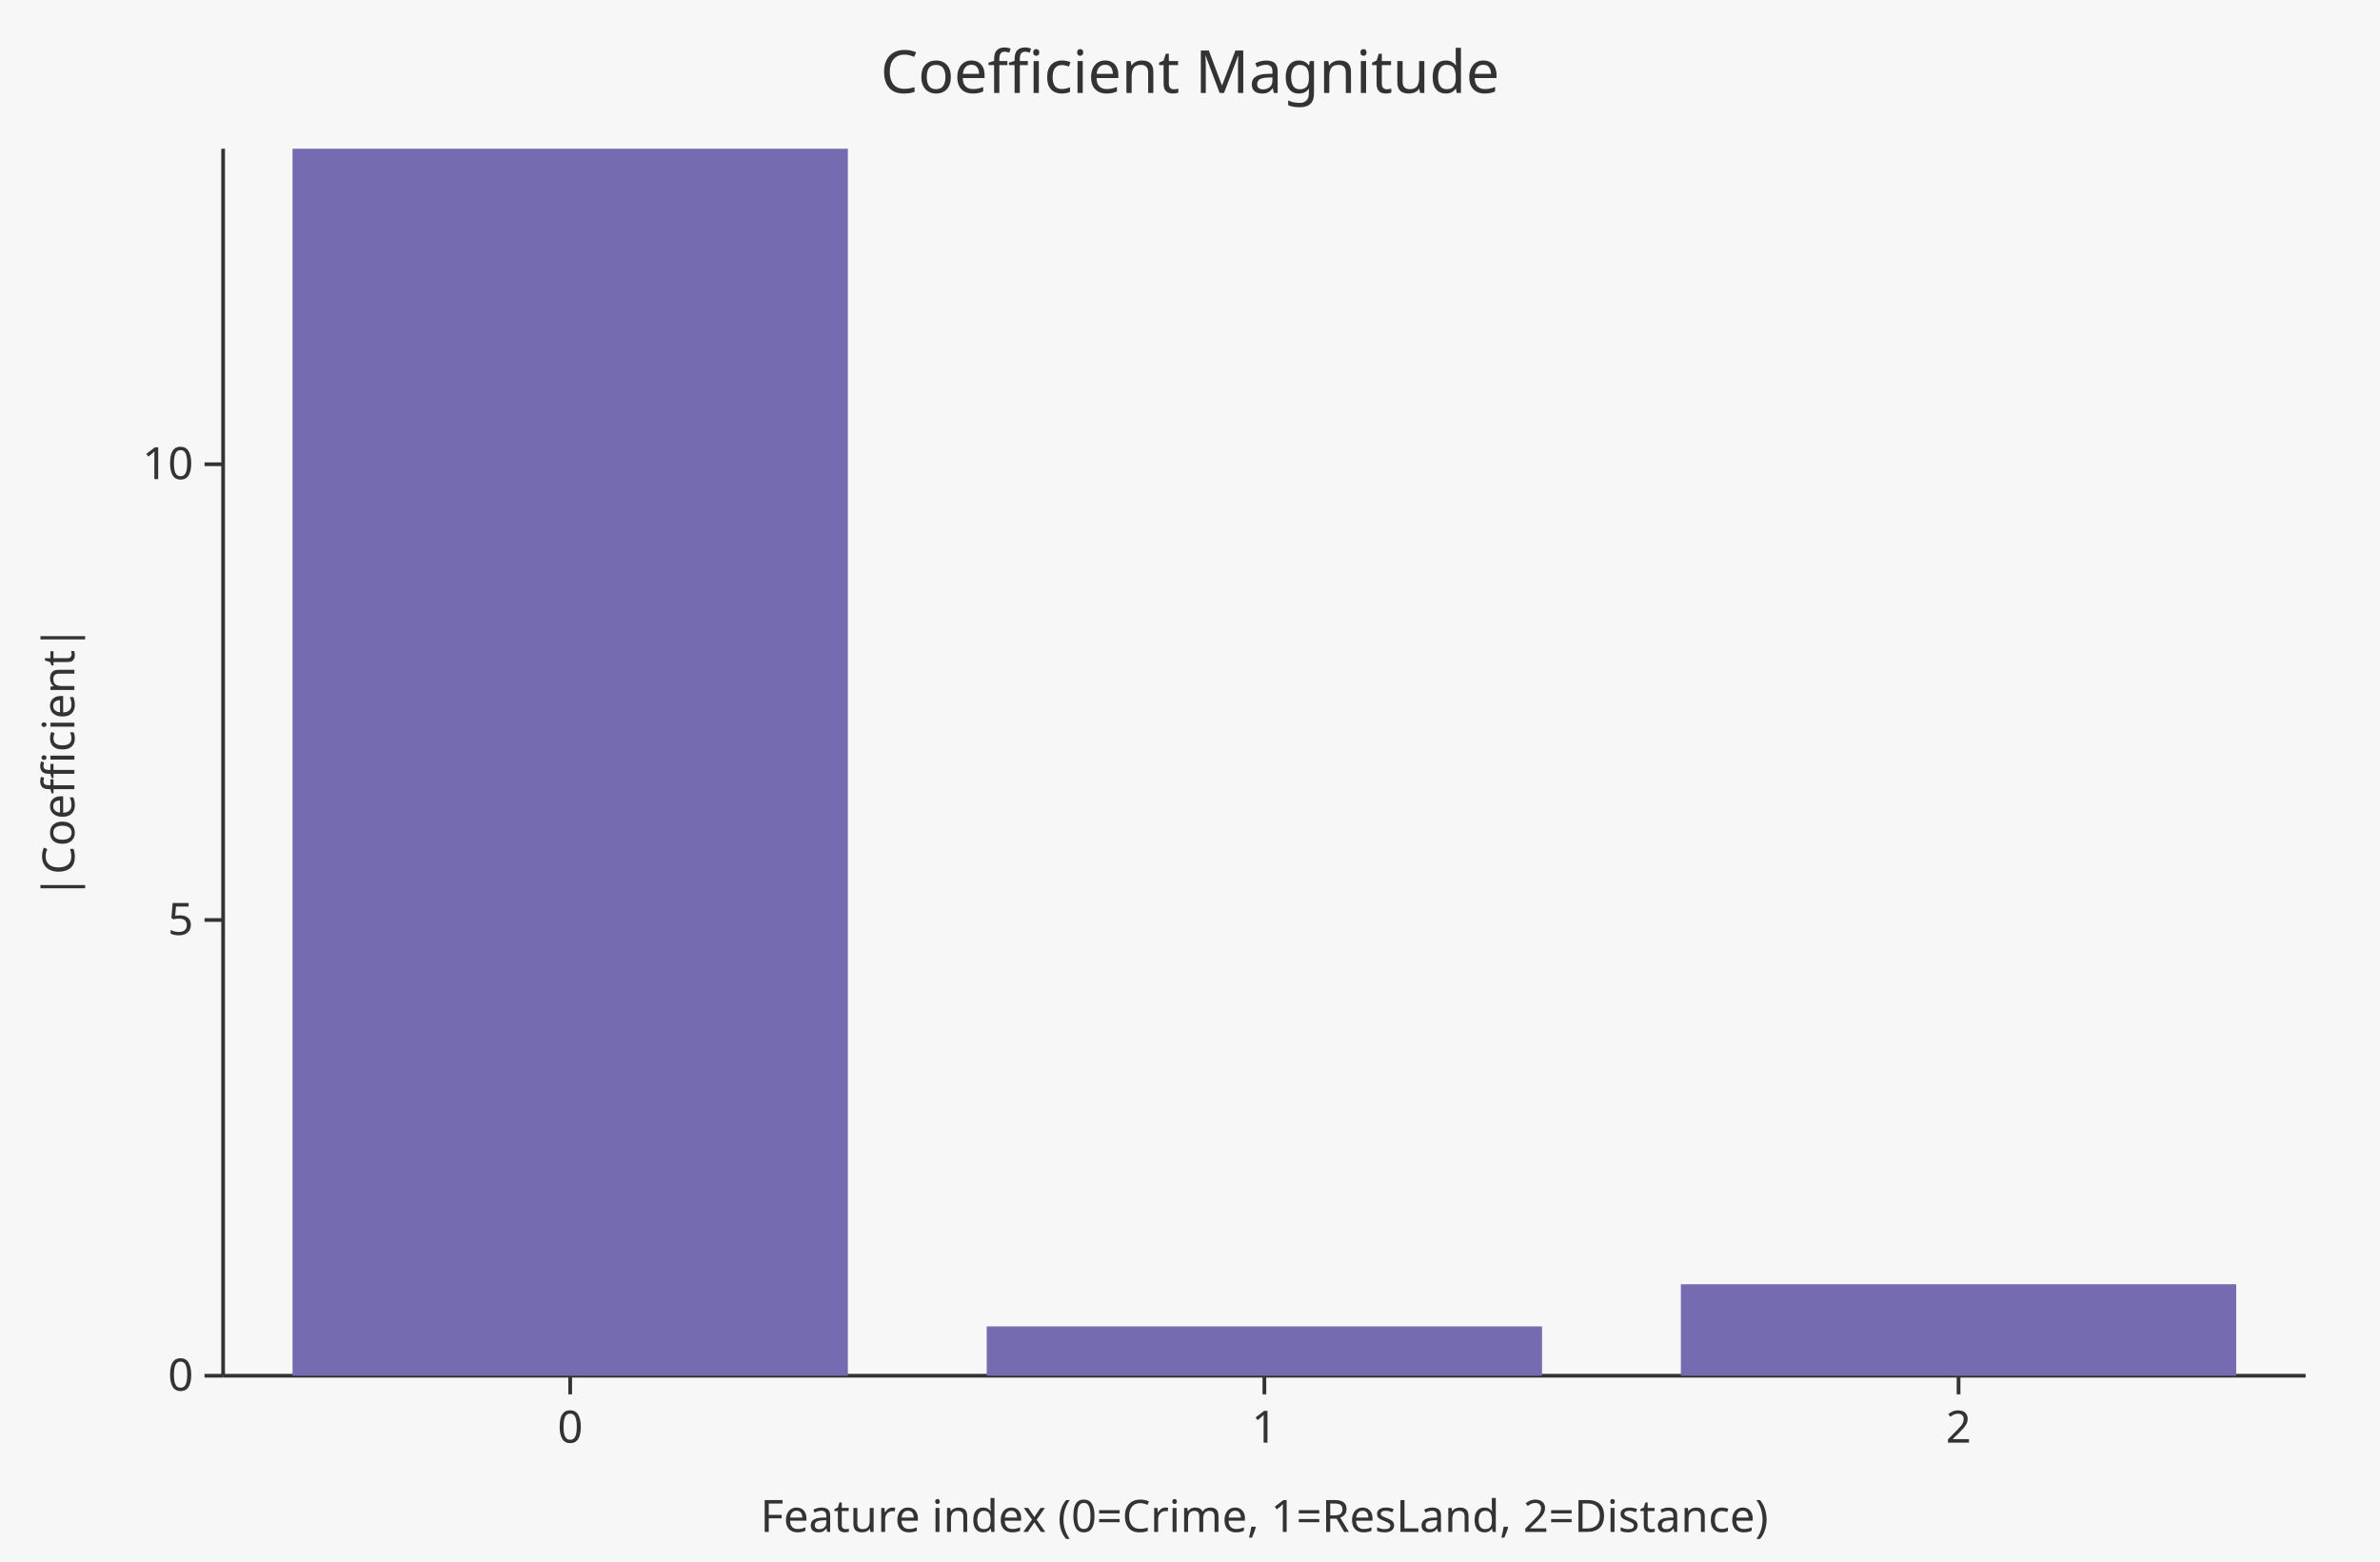
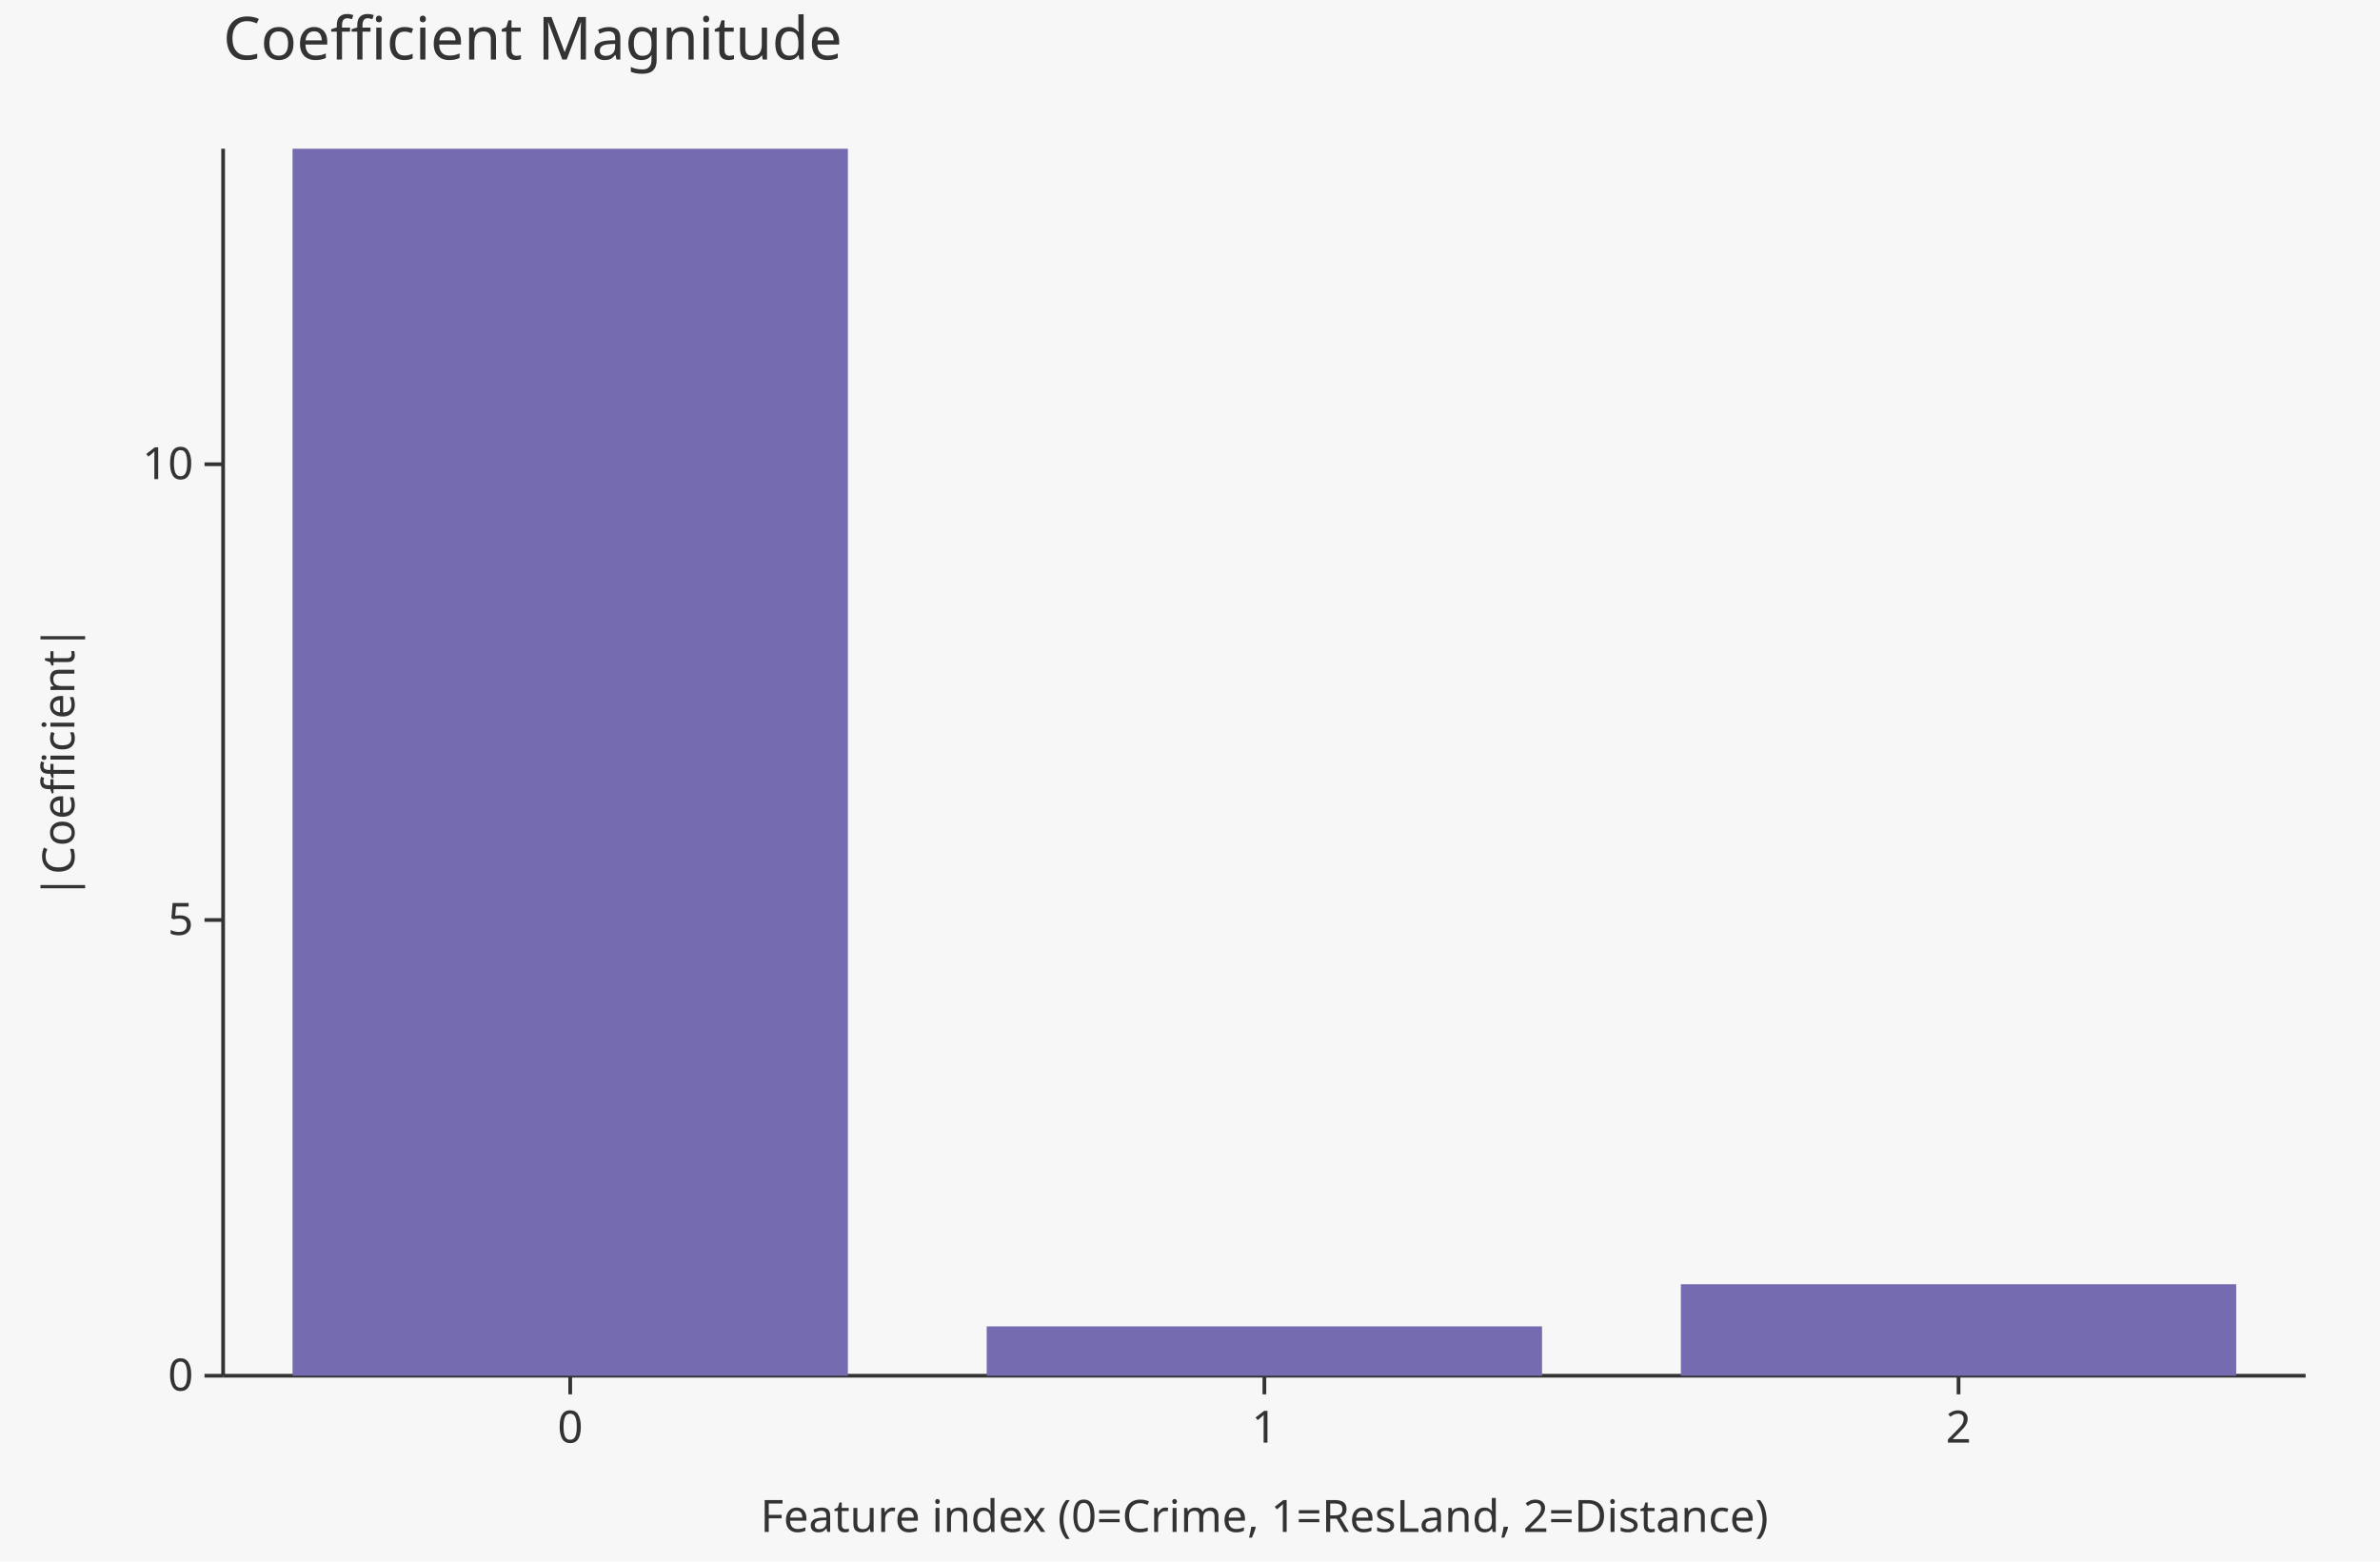
<svg xmlns="http://www.w3.org/2000/svg" width="640" height="420" viewBox="0 0 640 420">
  <rect x="0" y="0" width="640" height="420" fill="#f7f7f7" />
  <line x1="60.0" y1="370.0" x2="620.0" y2="370.0" stroke="#333333" stroke-width="1.0" />
  <line x1="60.0" y1="40.0" x2="60.0" y2="370.0" stroke="#333333" stroke-width="1.0" />
  <line x1="153.333" y1="370.0" x2="153.333" y2="375.0" stroke="#333333" stroke-width="1.0" />
  <text x="153.333" y="388.0" font-family="sans-serif" font-size="12.0" fill="#333333" text-anchor="middle">0</text>
  <line x1="340.0" y1="370.0" x2="340.0" y2="375.0" stroke="#333333" stroke-width="1.0" />
  <text x="340.0" y="388.0" font-family="sans-serif" font-size="12.0" fill="#333333" text-anchor="middle">1</text>
  <line x1="526.667" y1="370.0" x2="526.667" y2="375.0" stroke="#333333" stroke-width="1.0" />
  <text x="526.667" y="388.0" font-family="sans-serif" font-size="12.0" fill="#333333" text-anchor="middle">2</text>
  <line x1="55.0" y1="370.0" x2="60.0" y2="370.0" stroke="#333333" stroke-width="1.0" />
  <text x="52.0" y="374.0" font-family="sans-serif" font-size="12.0" fill="#333333" text-anchor="end">0</text>
  <line x1="55.0" y1="247.43" x2="60.0" y2="247.43" stroke="#333333" stroke-width="1.0" />
  <text x="52.0" y="251.43" font-family="sans-serif" font-size="12.0" fill="#333333" text-anchor="end">5</text>
  <line x1="55.0" y1="124.859" x2="60.0" y2="124.859" stroke="#333333" stroke-width="1.0" />
  <text x="52.0" y="128.859" font-family="sans-serif" font-size="12.0" fill="#333333" text-anchor="end">10</text>
  <rect x="78.667" y="40.0" width="149.333" height="330.0" fill="#756bb1" stroke="none" stroke-width="0.0" />
  <rect x="265.333" y="356.73" width="149.333" height="13.27" fill="#756bb1" stroke="none" stroke-width="0.0" />
  <rect x="452" y="345.399" width="149.333" height="24.601" fill="#756bb1" stroke="none" stroke-width="0.0" />
-   <text x="320.0" y="25.0" font-family="sans-serif" font-size="16.0" fill="#333333" text-anchor="middle">Coefficient Magnitude</text>
+   <text x="60.0" y="16.0" font-family="sans-serif" font-size="16.0" fill="#333333" text-anchor="start">Coefficient Magnitude</text>
  <text x="340.0" y="412.0" font-family="sans-serif" font-size="12.0" fill="#333333" text-anchor="middle">Feature index (0=Crime, 1=ResLand, 2=Distance)</text>
  <text x="20.0" y="205.0" font-family="sans-serif" font-size="12.0" fill="#333333" text-anchor="middle" transform="rotate(-90.0 20.0 205.0)">|Coefficient|</text>
</svg>
